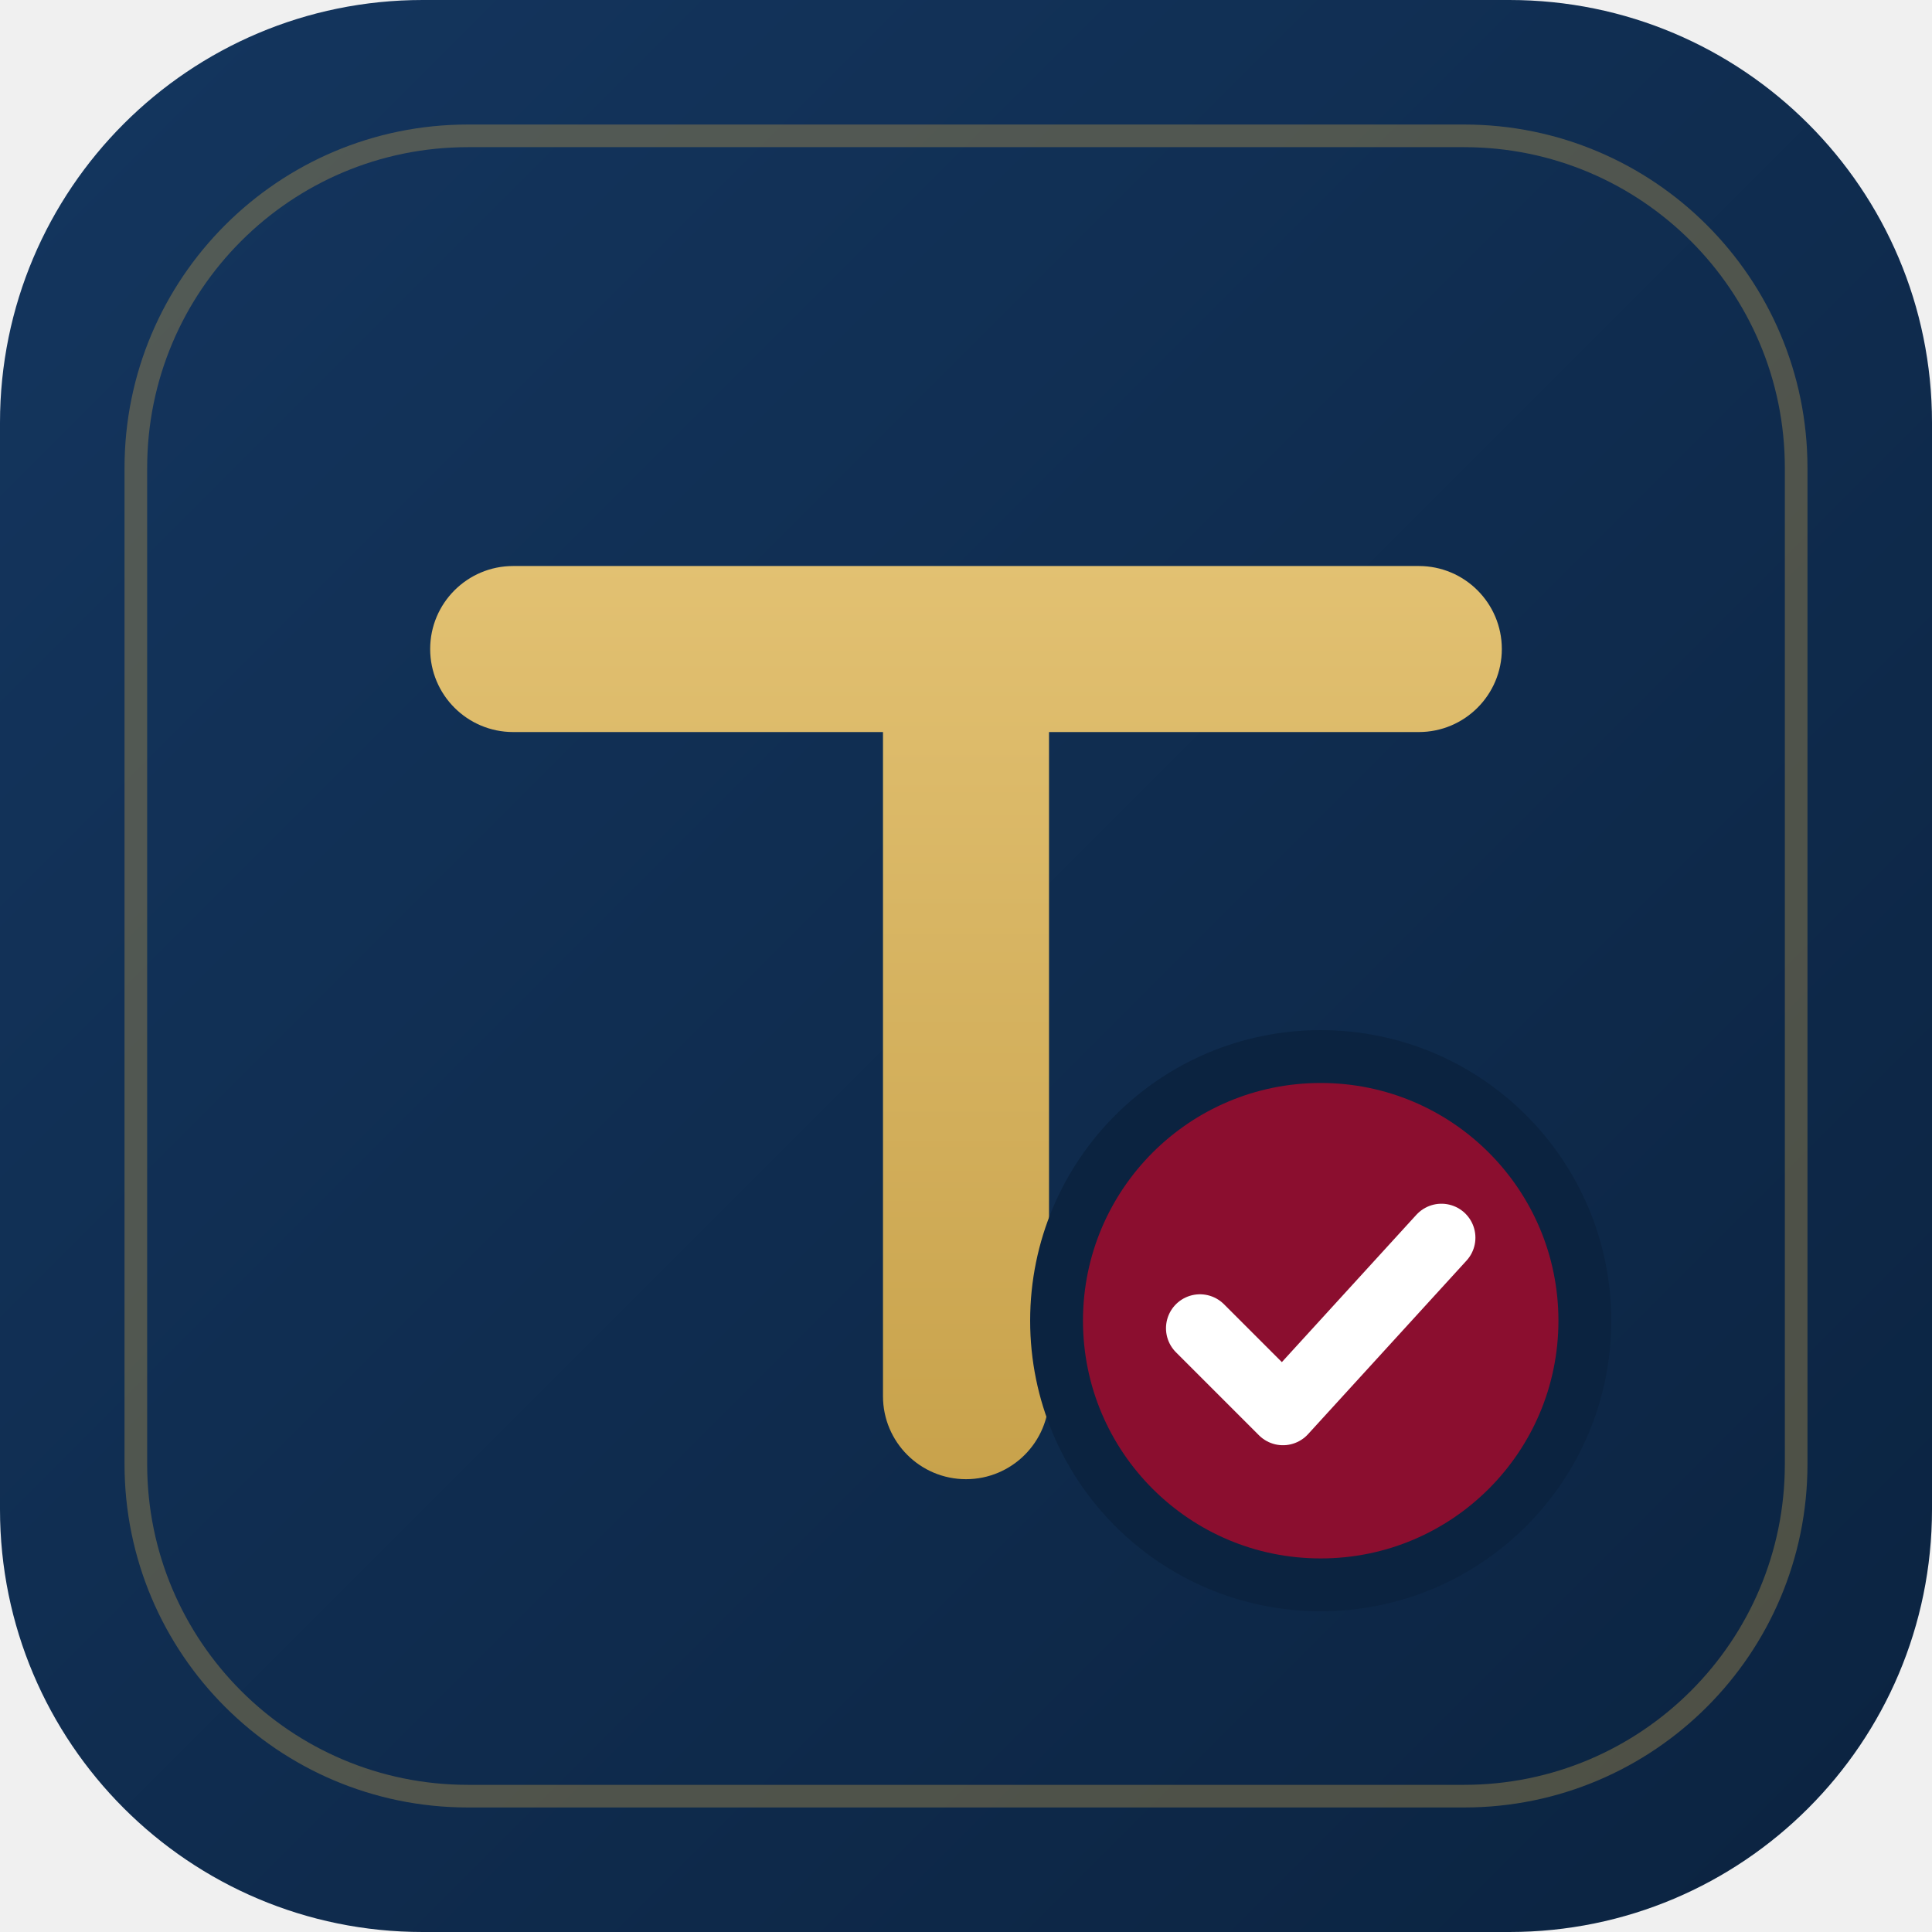
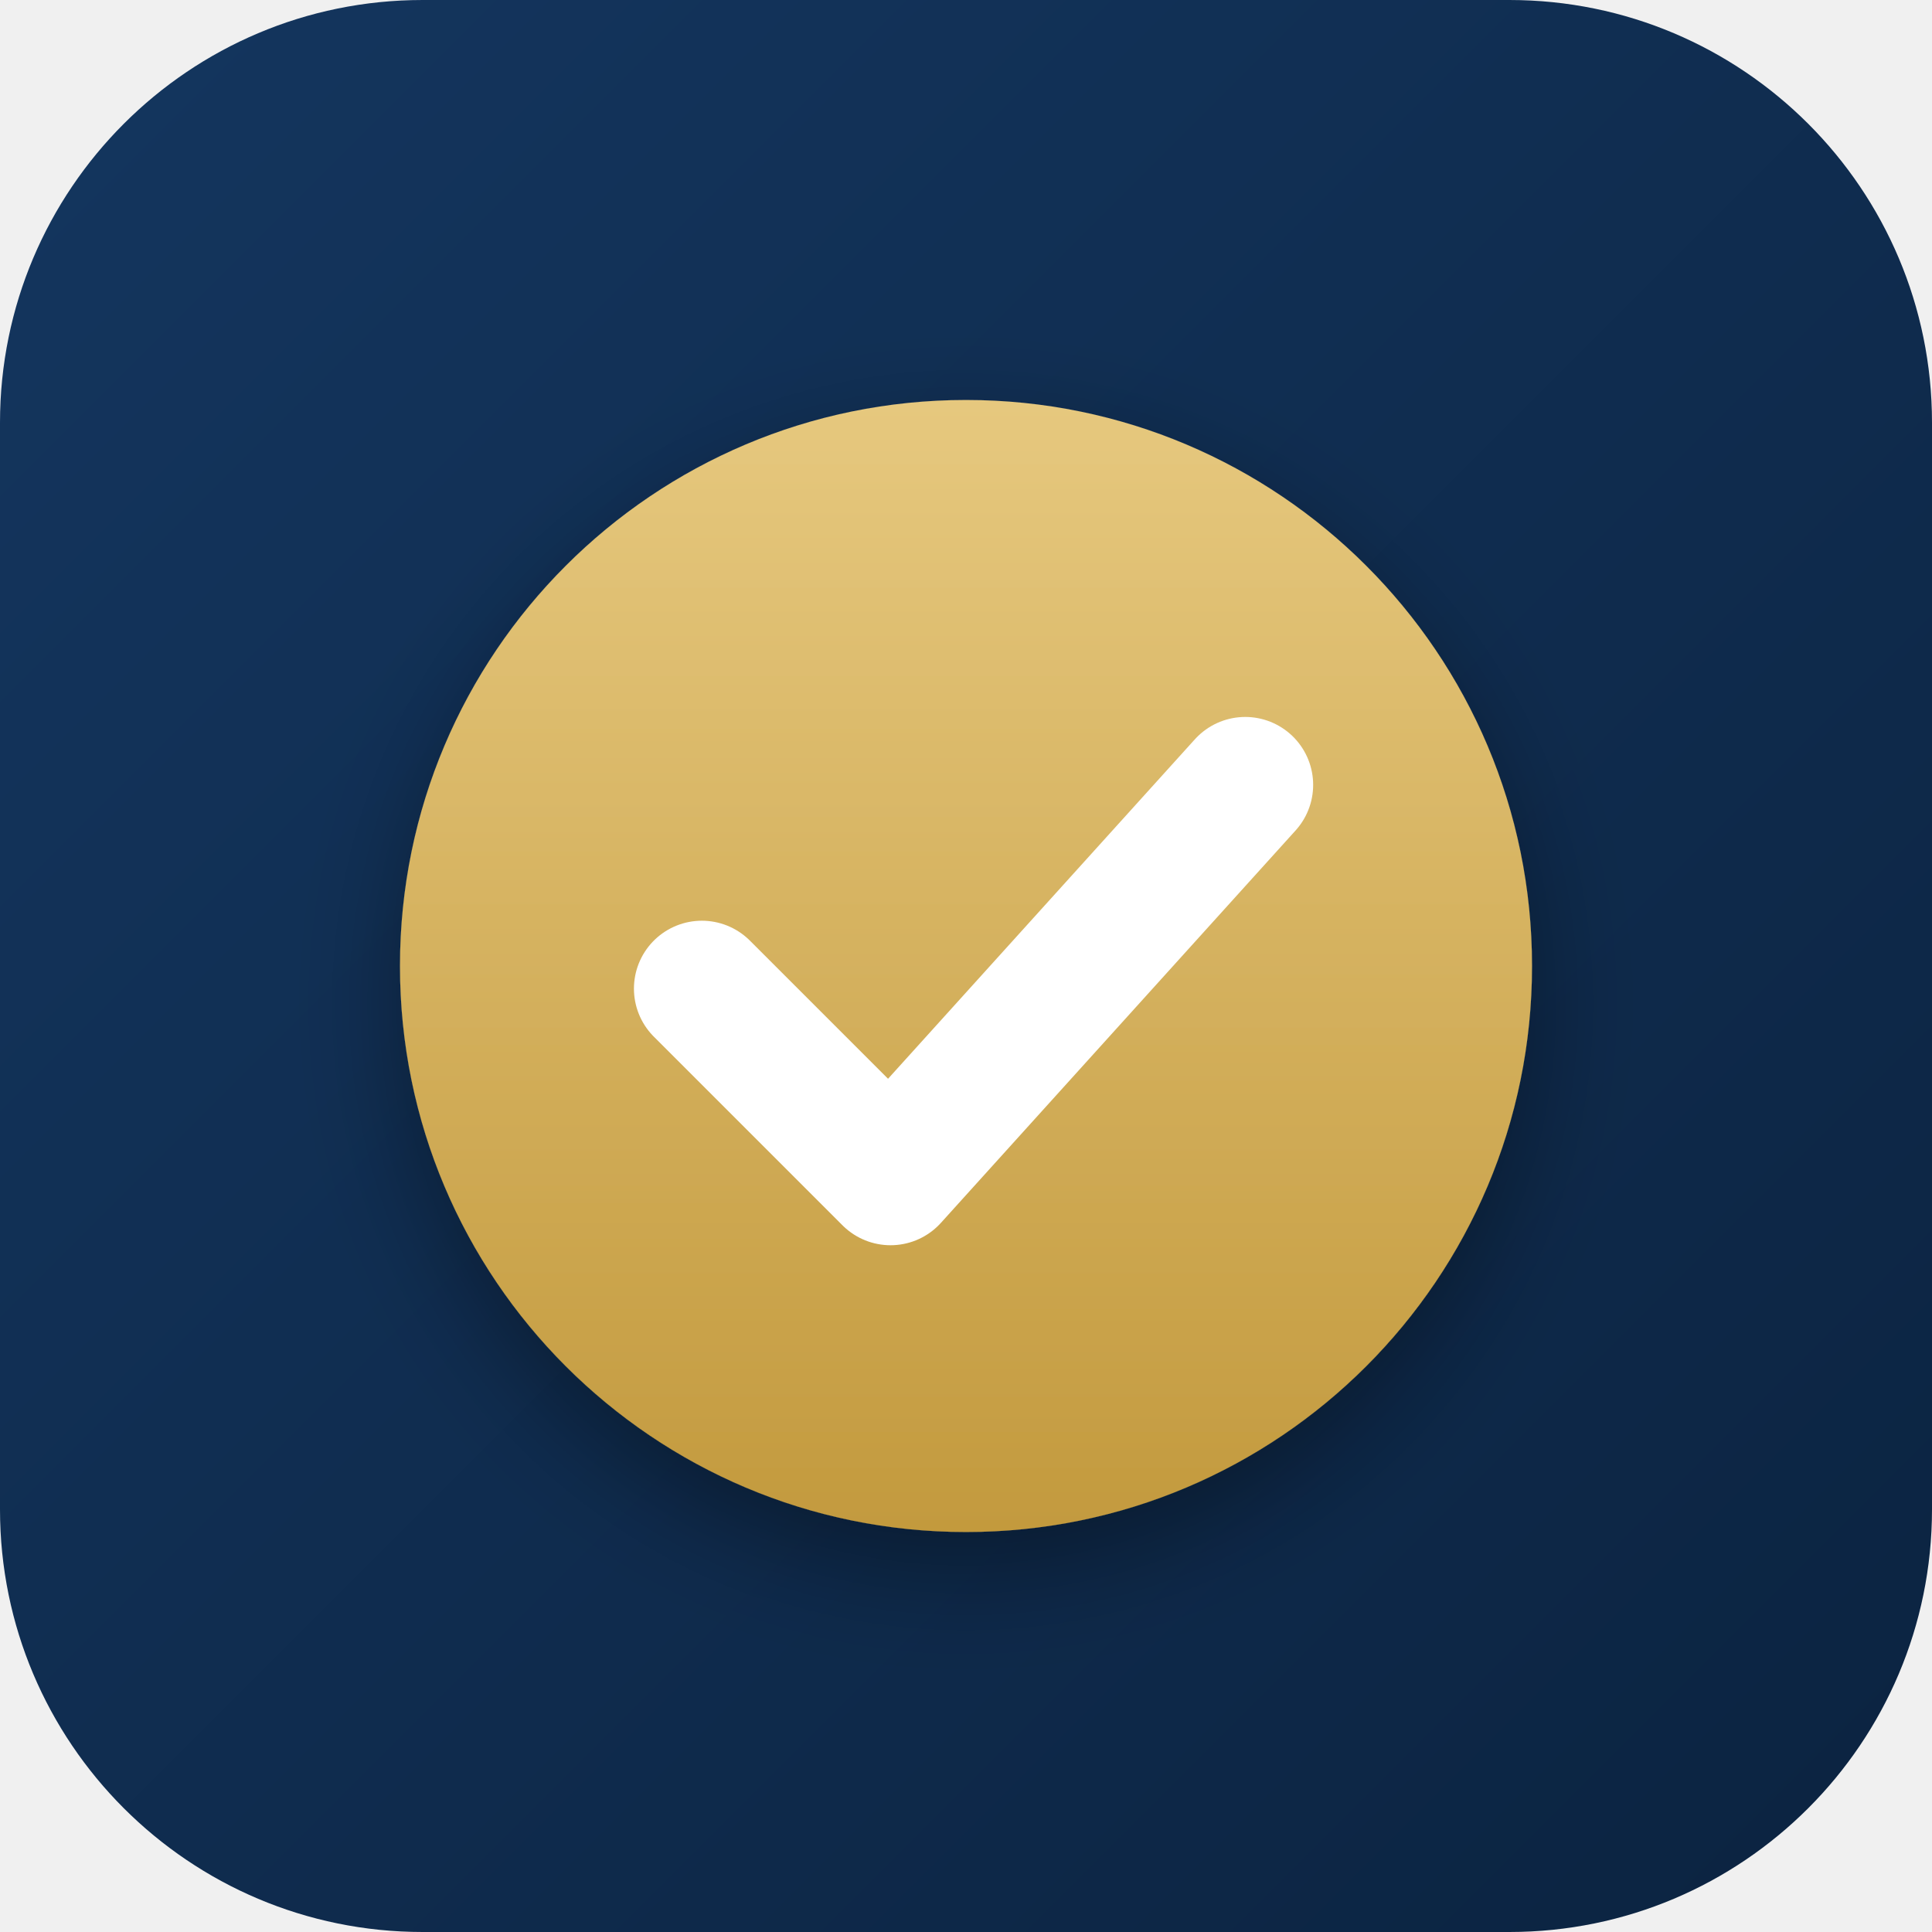
<svg xmlns="http://www.w3.org/2000/svg" viewBox="0 0 512 512">
  <defs>
    <linearGradient id="bg" x1="0" y1="0" x2="1" y2="1">
      <stop offset="0" stop-color="#14365f" />
      <stop offset="1" stop-color="#0b2340" />
    </linearGradient>
    <linearGradient id="gd" x1="0" y1="0" x2="0" y2="1">
-       <stop offset="0" stop-color="#e2c172" />
-       <stop offset="1" stop-color="#c8a24b" />
+       <stop offset="0" stop-color="#e6c87e" />
+       <stop offset="1" stop-color="#c39a3e" />
    </linearGradient>
+     <filter id="sh" x="-20%" y="-20%" width="140%" height="140%">
+       <feDropShadow dx="0" dy="10" stdDeviation="14" flood-color="#000" flood-opacity=".35" />
+     </filter>
  </defs>
  <rect width="512" height="512" rx="112" fill="url(#bg)" />
-   <rect x="36" y="36" width="440" height="440" rx="88" fill="none" stroke="#c8a24b" stroke-opacity=".35" stroke-width="6" />
-   <path d="M136 150h240a22 22 0 0 1 0 44h-98v176a22 22 0 0 1-44 0V194h-98a22 22 0 0 1 0-44z" fill="url(#gd)" />
-   <circle cx="350" cy="350" r="70" fill="#8b0e2f" stroke="#0b2340" stroke-width="14" />
-   <path d="M318 352l22 22 42-46" fill="none" stroke="#fff" stroke-width="18" stroke-linecap="round" stroke-linejoin="round" />
+   <circle cx="256" cy="256" r="150" fill="url(#gd)" filter="url(#sh)" />
+   <path d="M186 262l50 50 94-104" fill="none" stroke="#fff" stroke-width="36" stroke-linecap="round" stroke-linejoin="round" />
</svg>
